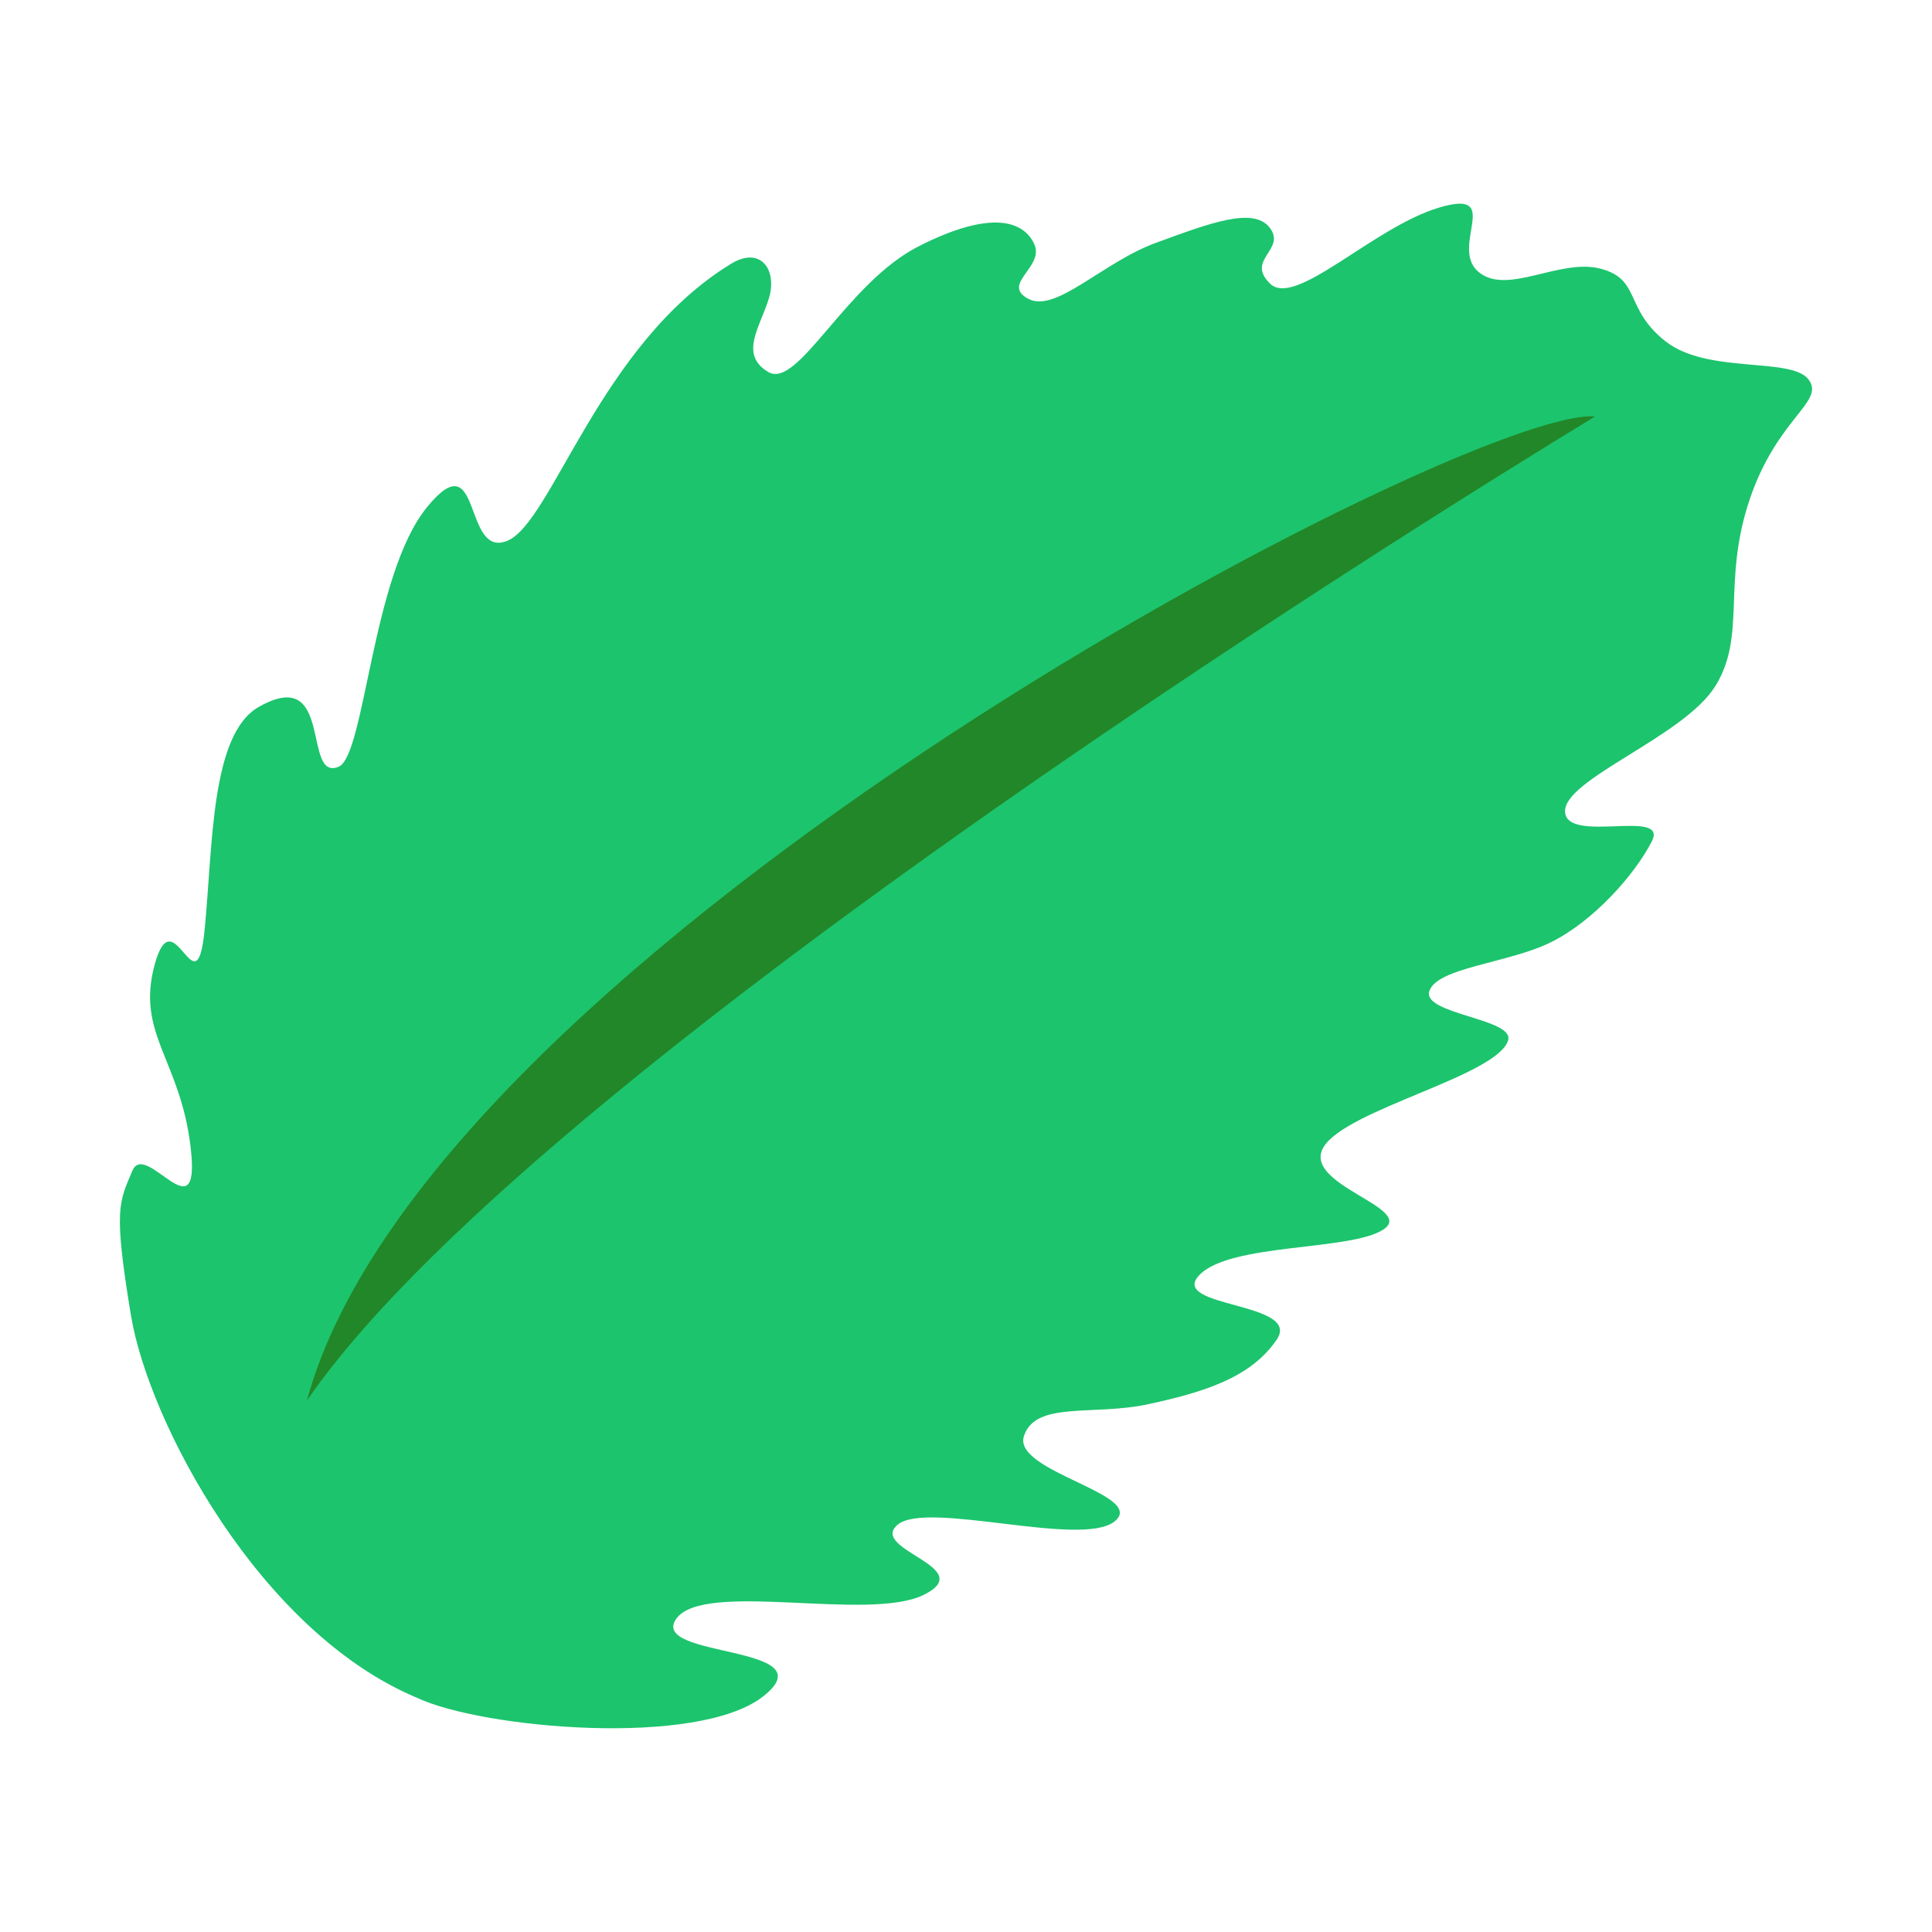
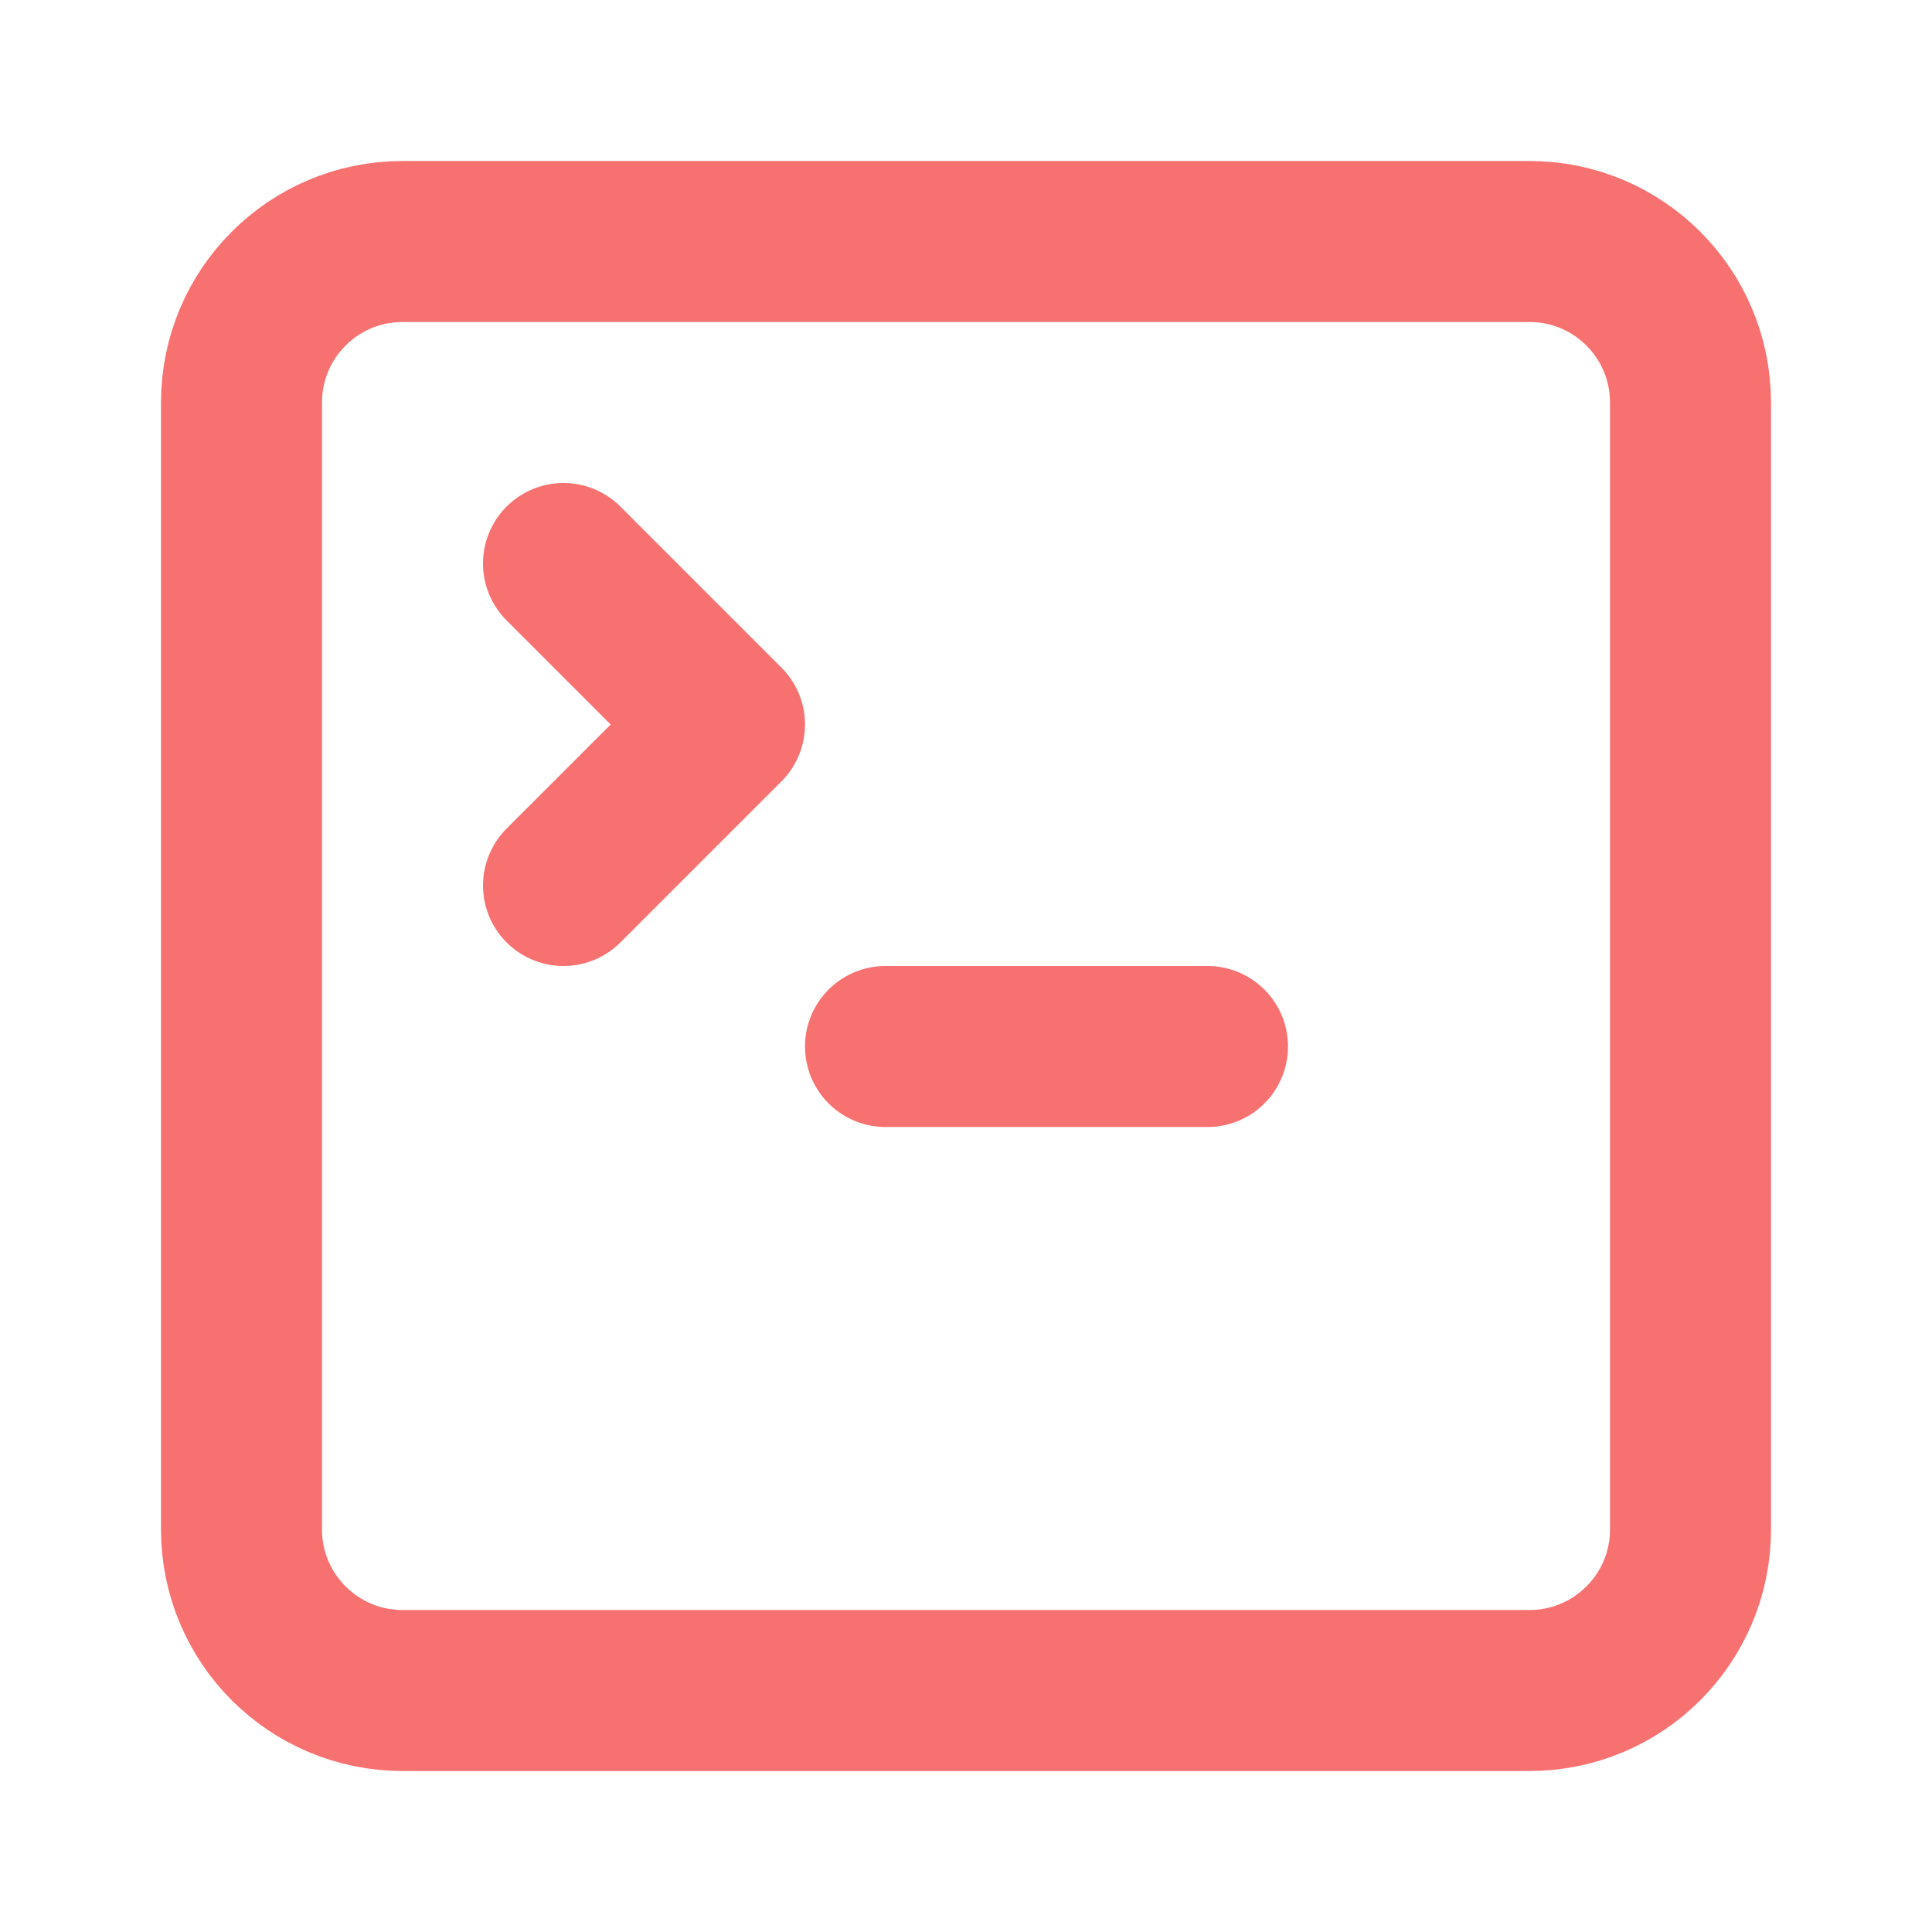
- <svg xmlns="http://www.w3.org/2000/svg" viewBox="0 0 1024 1024" class="icon" version="1.1" fill="#000000">
-   <g id="SVGRepo_bgCarrier" stroke-width="0" />
-   <g id="SVGRepo_tracerCarrier" stroke-linecap="round" stroke-linejoin="round" />
-   <g id="SVGRepo_iconCarrier">
-     <path d="M179.44 406.4c14.06-5.76 17.53-101.63 46.87-137.58s18.84 27.54 42.56 17.82S318 182.15 387.5 139.8c15.61-9.54 24.58 3.15 20.06 18.22s-16.08 29.89-0.32 39.17 41.15-47.08 79.71-66.67 55.6-13.34 61.22-1.17-17.78 21.14-3.22 29 39.32-19.27 67.8-29.68 51.87-19.37 60.41-7.76-13.27 16.77 0.14 29.53 54.49-29.89 89.24-40.35 5.8 20.29 20.73 33.69 43.11-7 64.9-1.41 12.51 21.31 34.73 38.65 66.28 8.09 75.57 20-16.38 19.98-31.15 63.83-1.45 71.74-18.1 98.71-80.51 49.36-79.71 66.67 55-2 46 15.68-31 42.4-53.52 53.52-60 13.27-64.37 25.75 45.67 14.65 41.66 26.37c-6.13 18.86-85.82 36.45-97.77 56.45s49.06 32.15 31.74 43.65-81.51 7-97.7 24.3 54.86 14 41.08 34.16-38.39 27.7-67.87 34.11-60-1.87-66.07 17 65.61 31 48.09 45.14-99.73-11.36-115.09 1.83 43.25 22.57 13.94 37.1-117.23-8-131.34 12.9 81 13.38 46.32 40.83-149.15 17.06-183.47 0.9C137.53 865 78.73 753.66 69.38 697.05s-6.24-59.77 0.76-76.49 36.32 34.85 30.95-12.05S71.91 548.06 82 511.19s22.07 26.21 26.46-18.4 3.14-103.59 28.71-118.12c40.08-22.78 22.83 39.68 42.27 31.73z" fill="#1cc46d" />
-     <path d="M845.45 220.74c-65.39-5.94-617.74 280.88-682.78 521.6 128.65-187.47 682.78-521.6 682.78-521.6z" fill="#228728" />
-   </g>
+ <svg xmlns="http://www.w3.org/2000/svg" width="24" height="24" viewBox="0 0 24 24" fill="none" stroke="#f87171" stroke-width="2" stroke-linecap="round" stroke-linejoin="round" class="lucide lucide-square-terminal">
+   <path d="m7 11 2-2-2-2" />
+   <path d="M11 13h4" />
+   <rect width="18" height="18" x="3" y="3" rx="2" ry="2" />
</svg>
